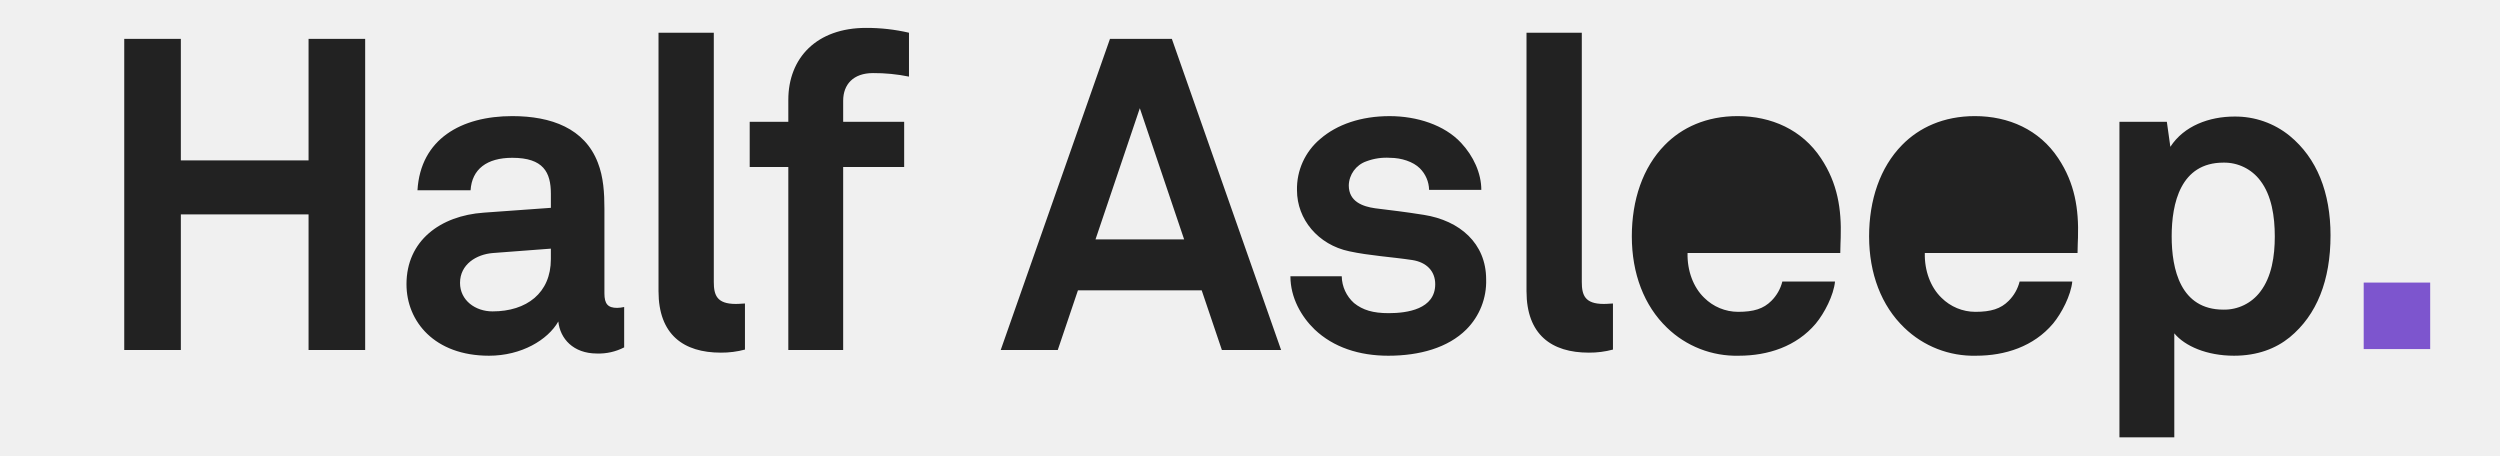
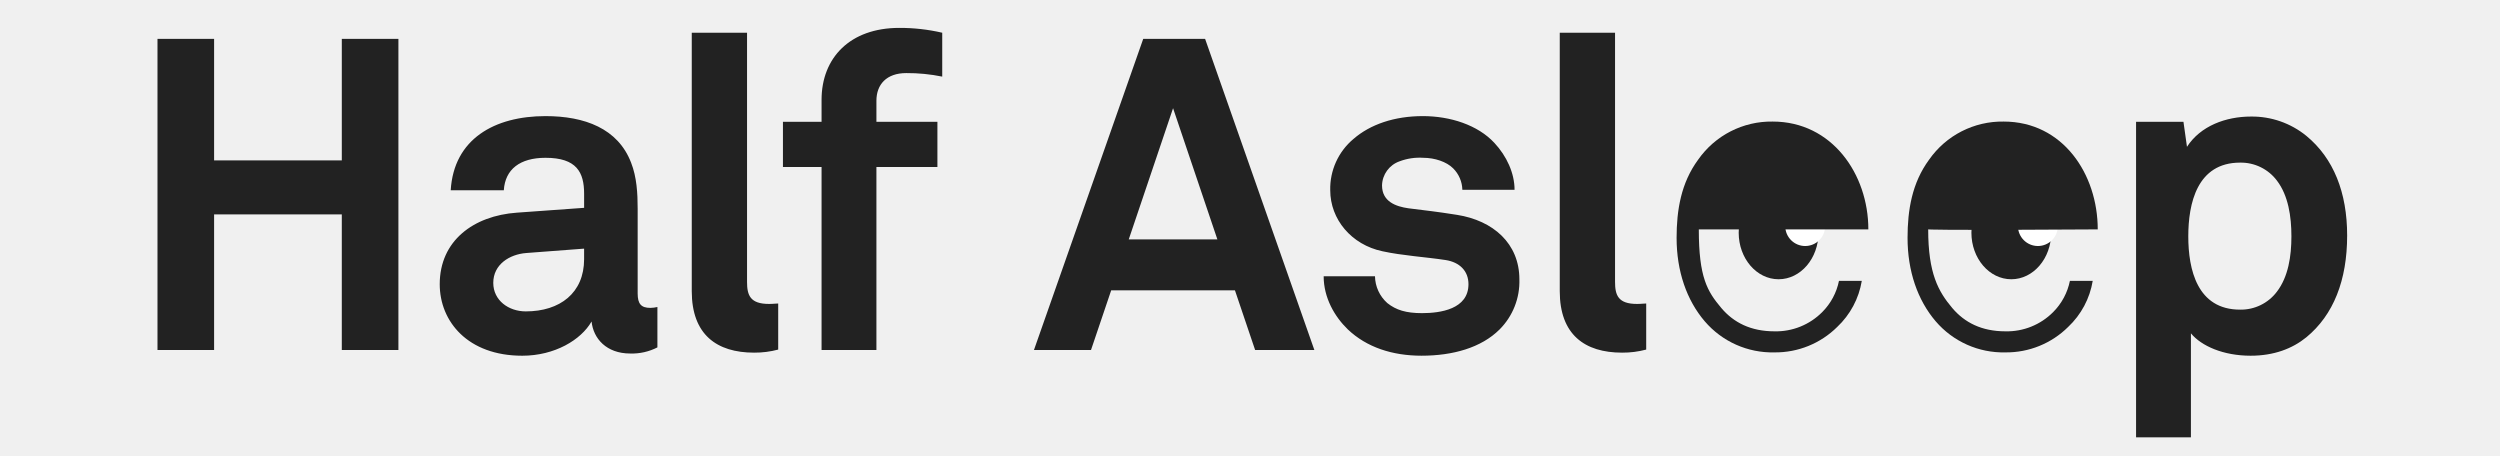
- <svg xmlns="http://www.w3.org/2000/svg" width="752" height="137" viewBox="0 0 752 137">
+ <svg xmlns="http://www.w3.org/2000/svg" id="l" width="752" height="137" viewBox="0 0 752 137">
  <defs>
    <style>
      .cls-1, .cls-3 {
        fill: #222;
      }

-       .cls-1 {
-         fill-rule: evenodd;
+       .cls-2 {
+         fill: #fff;
      }

-       .cls-2 {
-         fill: #7d55ce;
+       .cls-3 {
+         fill-rule: evenodd;
      }
    </style>
  </defs>
-   <path id="Half_Asleep._copy" data-name="Half Asleep. copy" class="cls-1" d="M109.842,105.283V11.692H92.814V48.257H54.4V11.692H37.372v93.591H54.4V64.494H92.814v40.789h17.028Zm77.906-.792V92.347a9.99,9.99,0,0,1-2.112.264c-2.772,0-3.828-1.188-3.828-4.356V62.778c0-4.62-.264-9.5-1.98-13.86-3.96-10.3-13.993-13.992-25.741-13.992-15.313,0-27.589,6.864-28.513,22.309h15.973c0.4-6.336,4.884-9.768,12.54-9.768,9.372,0,11.616,4.356,11.616,10.824v4.224l-20.2,1.452c-13.069.924-23.233,8.448-23.233,21.517,0,11.22,8.448,21.517,24.817,21.517,9.768,0,17.688-4.752,20.856-10.3,0.528,5.148,4.488,9.636,11.617,9.636A16.682,16.682,0,0,0,187.748,104.491ZM165.7,77.958c0,10.164-7.26,15.708-17.556,15.708-5.148,0-9.769-3.3-9.769-8.58,0-5.544,4.885-8.58,9.9-8.976L165.7,74.79v3.168Zm58.383,27.193V91.291c-0.924,0-1.32.132-2.772,0.132-5.676,0-6.6-2.64-6.6-6.6V9.844H198.081v77.75c0,13.069,7.525,18.481,18.745,18.481A27.39,27.39,0,0,0,224.086,105.151Zm49.34-82.106V9.844A56.327,56.327,0,0,0,260.49,8.392c-14.784,0-23.365,8.976-23.365,21.649v6.6H225.509v13.6h11.616v55.046h16.5V50.237h18.348v-13.6H253.626V30.3c0-4.884,3.036-8.316,8.976-8.316A52.763,52.763,0,0,1,273.426,23.045Zm111.937,82.238L352.494,11.692H333.881l-32.868,93.591h17.16l6.072-17.952H361.47l6.072,17.953h17.821ZM356.19,72.018H329.525l13.333-39.469ZM447.032,84.03c0-10.824-7.92-17.689-18.745-19.4-6.732-1.056-8.448-1.188-14.652-1.98-3.7-.528-7.92-1.98-7.92-6.864a7.871,7.871,0,0,1,5.28-7.26,17.058,17.058,0,0,1,7.128-1.056c3.432,0,7,1.188,8.976,3.168a9.407,9.407,0,0,1,2.772,6.468H445.58c0-5.016-2.376-10.164-6.072-14.124-5.017-5.412-13.333-8.052-21.517-8.052-8.58,0-15.841,2.508-20.857,6.864a19.526,19.526,0,0,0-7,15.444c0,8.712,6.336,16.368,15.709,18.348,6.072,1.32,12.936,1.716,19.008,2.64,4.224,0.66,6.864,3.3,6.864,7.26,0,7.524-8.448,8.712-13.992,8.712-4.752,0-7.788-.924-10.428-3.036a11.05,11.05,0,0,1-3.7-8.052H388.158c0,6.468,3.3,12.144,7.26,15.972,5.676,5.412,13.465,7.92,22.177,7.92,9.372,0,17.952-2.376,23.5-7.92A20.436,20.436,0,0,0,447.032,84.03Zm38.146,21.121V91.291c-0.924,0-1.32.132-2.772,0.132-5.676,0-6.6-2.64-6.6-6.6V9.844H459.174v77.75c0,13.069,7.524,18.481,18.744,18.481A27.39,27.39,0,0,0,485.178,105.151ZM553.686,71.49c0.264-8.58-.924-16.368-5.941-23.893-5.676-8.58-14.916-12.672-25.08-12.672-9.373,0-16.765,3.432-21.913,8.712-6.6,6.732-9.9,16.5-9.9,27.457,0,11.22,3.7,20.857,10.56,27.457A29.945,29.945,0,0,0,523.061,107c8.712,0,17.292-2.772,23.1-9.636,2.64-3.168,5.413-8.58,5.809-12.672H536.129a12.476,12.476,0,0,1-3.3,5.808c-2.376,2.376-5.28,3.3-10.032,3.3a14.48,14.48,0,0,1-10.165-4.224c-3.3-3.168-5.148-8.184-5.016-13.464h45.938C553.554,74.658,553.686,71.49,553.686,71.49Zm-16.5-7.392h-29.7c0.132-4.488,1.188-7.656,3.564-10.692a14.076,14.076,0,0,1,11.485-5.28c4.752,0,8.184,1.584,10.428,3.96C535.6,54.99,537.053,58.95,537.185,64.1Zm87.872,7.392c0.264-8.58-.924-16.368-5.94-23.893-5.676-8.58-14.917-12.672-25.081-12.672-9.372,0-16.764,3.432-21.913,8.712-6.6,6.732-9.9,16.5-9.9,27.457,0,11.22,3.7,20.857,10.56,27.457A29.949,29.949,0,0,0,594.432,107c8.712,0,17.292-2.772,23.1-9.636,2.64-3.168,5.412-8.58,5.808-12.672H607.5a12.476,12.476,0,0,1-3.3,5.808c-2.376,2.376-5.28,3.3-10.032,3.3A14.478,14.478,0,0,1,584,89.575c-3.3-3.168-5.148-8.184-5.016-13.464h45.937C624.925,74.658,625.057,71.49,625.057,71.49Zm-16.5-7.392h-29.7c0.132-4.488,1.188-7.656,3.564-10.692a14.074,14.074,0,0,1,11.484-5.28c4.752,0,8.184,1.584,10.428,3.96C606.972,54.99,608.424,58.95,608.556,64.1Zm92.466,6.732c0-12.936-4.092-23.233-12.276-29.965a25.864,25.864,0,0,0-16.633-5.808c-7.524,0-15.18,2.772-19.272,9.108l-1.056-7.524H637.528v94.911h16.5V100.267C657.2,104.1,663.8,107,671.981,107c7,0,12.54-2.112,16.765-5.544C696.93,94.723,701.022,84.294,701.022,70.83Zm-16.765.264c0,5.94-.924,12.144-4.356,16.633a13.548,13.548,0,0,1-11.088,5.412c-12.936,0-15.576-12.144-15.576-22.045s2.64-22.177,15.576-22.177A13.548,13.548,0,0,1,679.9,54.33C683.333,58.818,684.257,65.154,684.257,71.094Z" />
-   <rect class="cls-2" x="711" y="85" width="20" height="20" />
-   <rect class="cls-3" x="503" y="45" width="39" height="22" />
-   <rect id="Rectangle_1_copy" data-name="Rectangle 1 copy" class="cls-3" x="574" y="45" width="39" height="22" />
+   <ellipse class="cls-1" cx="535" cy="70" rx="12" ry="14" />
+   <circle class="cls-2" cx="543" cy="68" r="6" />
+   <ellipse id="Ellipse_1_copy" data-name="Ellipse 1 copy" class="cls-1" cx="605" cy="70" rx="12" ry="14" />
+   <circle id="Ellipse_2_copy" data-name="Ellipse 2 copy" class="cls-2" cx="613" cy="68" r="6" />
+   <path id="ee" class="cls-3" d="M562,69c0-16.632-10.949-32.435-28.77-32.435a26.842,26.842,0,0,0-22.44,11.484c-5.149,7-6.469,15.18-6.469,23.5,0,10.032,3.036,18.745,8.449,25.081A26.778,26.778,0,0,0,533.758,106a26.4,26.4,0,0,0,18.877-7.656,24.54,24.54,0,0,0,7.392-13.86h-6.864a18.46,18.46,0,0,1-5.016,9.372,19.59,19.59,0,0,1-14.389,5.808c-7.128,0-12.276-2.64-15.972-7C513.562,87.651,511,83.469,511,69h51Zm69,0c0-16.632-10.483-32.435-28.3-32.435a26.842,26.842,0,0,0-22.44,11.484c-5.148,7-6.469,15.18-6.469,23.5,0,10.032,3.037,18.745,8.449,25.081A26.778,26.778,0,0,0,603.224,106,26.4,26.4,0,0,0,622.1,98.343a24.54,24.54,0,0,0,7.392-13.86h-6.864a18.46,18.46,0,0,1-5.016,9.372,19.587,19.587,0,0,1-14.389,5.808c-7.128,0-12.276-2.64-15.972-7C583.028,87.651,580,82.24,580,69,580,69,581.417,69.346,631,69Z" />
+   <path id="type" class="cls-3" d="M119.842,105.283V11.692H102.814V48.257H64.4V11.692H47.372v93.591H64.4V64.494h38.413v40.789h17.028Zm77.906-.792V92.347a9.99,9.99,0,0,1-2.112.264c-2.772,0-3.828-1.188-3.828-4.356V62.778c0-4.62-.264-9.5-1.98-13.86-3.961-10.3-13.993-13.992-25.741-13.992-15.313,0-27.589,6.864-28.513,22.309h15.973c0.4-6.336,4.884-9.768,12.54-9.768,9.372,0,11.616,4.356,11.616,10.824v4.224l-20.2,1.452c-13.069.924-23.233,8.448-23.233,21.517,0,11.22,8.448,21.517,24.817,21.517,9.768,0,17.688-4.752,20.856-10.3,0.528,5.148,4.488,9.636,11.617,9.636A16.682,16.682,0,0,0,197.748,104.491ZM175.7,77.958c0,10.164-7.26,15.708-17.556,15.708-5.148,0-9.769-3.3-9.769-8.58,0-5.544,4.885-8.58,9.9-8.976L175.7,74.79v3.168Zm58.383,27.193V91.291c-0.924,0-1.32.132-2.772,0.132-5.676,0-6.6-2.64-6.6-6.6V9.844H208.081v77.75c0,13.069,7.524,18.481,18.745,18.481A27.39,27.39,0,0,0,234.086,105.151Zm49.34-82.106V9.844A56.327,56.327,0,0,0,270.49,8.392c-14.785,0-23.365,8.976-23.365,21.649v6.6H235.509v13.6h11.616v55.046h16.5V50.237h18.348v-13.6H263.626V30.3c0-4.884,3.036-8.316,8.976-8.316A52.763,52.763,0,0,1,283.426,23.045Zm111.937,82.238L362.494,11.692H343.881l-32.869,93.591h17.161l6.072-17.952H371.47l6.072,17.953h17.821ZM366.19,72.018H339.525l13.333-39.469ZM457.032,84.03c0-10.824-7.921-17.689-18.745-19.4-6.732-1.056-8.448-1.188-14.652-1.98-3.7-.528-7.921-1.98-7.921-6.864A7.872,7.872,0,0,1,421,48.521a17.058,17.058,0,0,1,7.128-1.056c3.432,0,7,1.188,8.976,3.168a9.407,9.407,0,0,1,2.772,6.468H455.58c0-5.016-2.376-10.164-6.073-14.124-5.016-5.412-13.332-8.052-21.516-8.052-8.58,0-15.841,2.508-20.857,6.864a19.526,19.526,0,0,0-7,15.444c0,8.712,6.336,16.368,15.708,18.348,6.073,1.32,12.937,1.716,19.009,2.64,4.224,0.66,6.864,3.3,6.864,7.26,0,7.524-8.448,8.712-13.992,8.712-4.752,0-7.788-.924-10.428-3.036a11.047,11.047,0,0,1-3.7-8.052H398.158c0,6.468,3.3,12.144,7.26,15.972,5.676,5.412,13.465,7.92,22.177,7.92,9.372,0,17.952-2.376,23.5-7.92A20.433,20.433,0,0,0,457.032,84.03Zm38.146,21.121V91.291c-0.924,0-1.32.132-2.772,0.132-5.676,0-6.6-2.64-6.6-6.6V9.844H469.174v77.75c0,13.069,7.524,18.481,18.744,18.481A27.39,27.39,0,0,0,495.178,105.151ZM706.022,70.83c0-12.936-4.092-23.233-12.276-29.965a25.864,25.864,0,0,0-16.633-5.808c-7.524,0-15.18,2.772-19.272,9.108l-1.056-7.524H642.528v94.911h16.5V100.267C662.2,104.1,668.8,107,676.981,107c7,0,12.54-2.112,16.765-5.544C701.93,94.723,706.022,84.294,706.022,70.83Zm-16.765.264c0,5.94-.924,12.144-4.356,16.633a13.548,13.548,0,0,1-11.088,5.412c-12.936,0-15.576-12.144-15.576-22.045s2.64-22.177,15.576-22.177A13.548,13.548,0,0,1,684.9,54.33C688.333,58.818,689.257,65.154,689.257,71.094Z" />
</svg>
